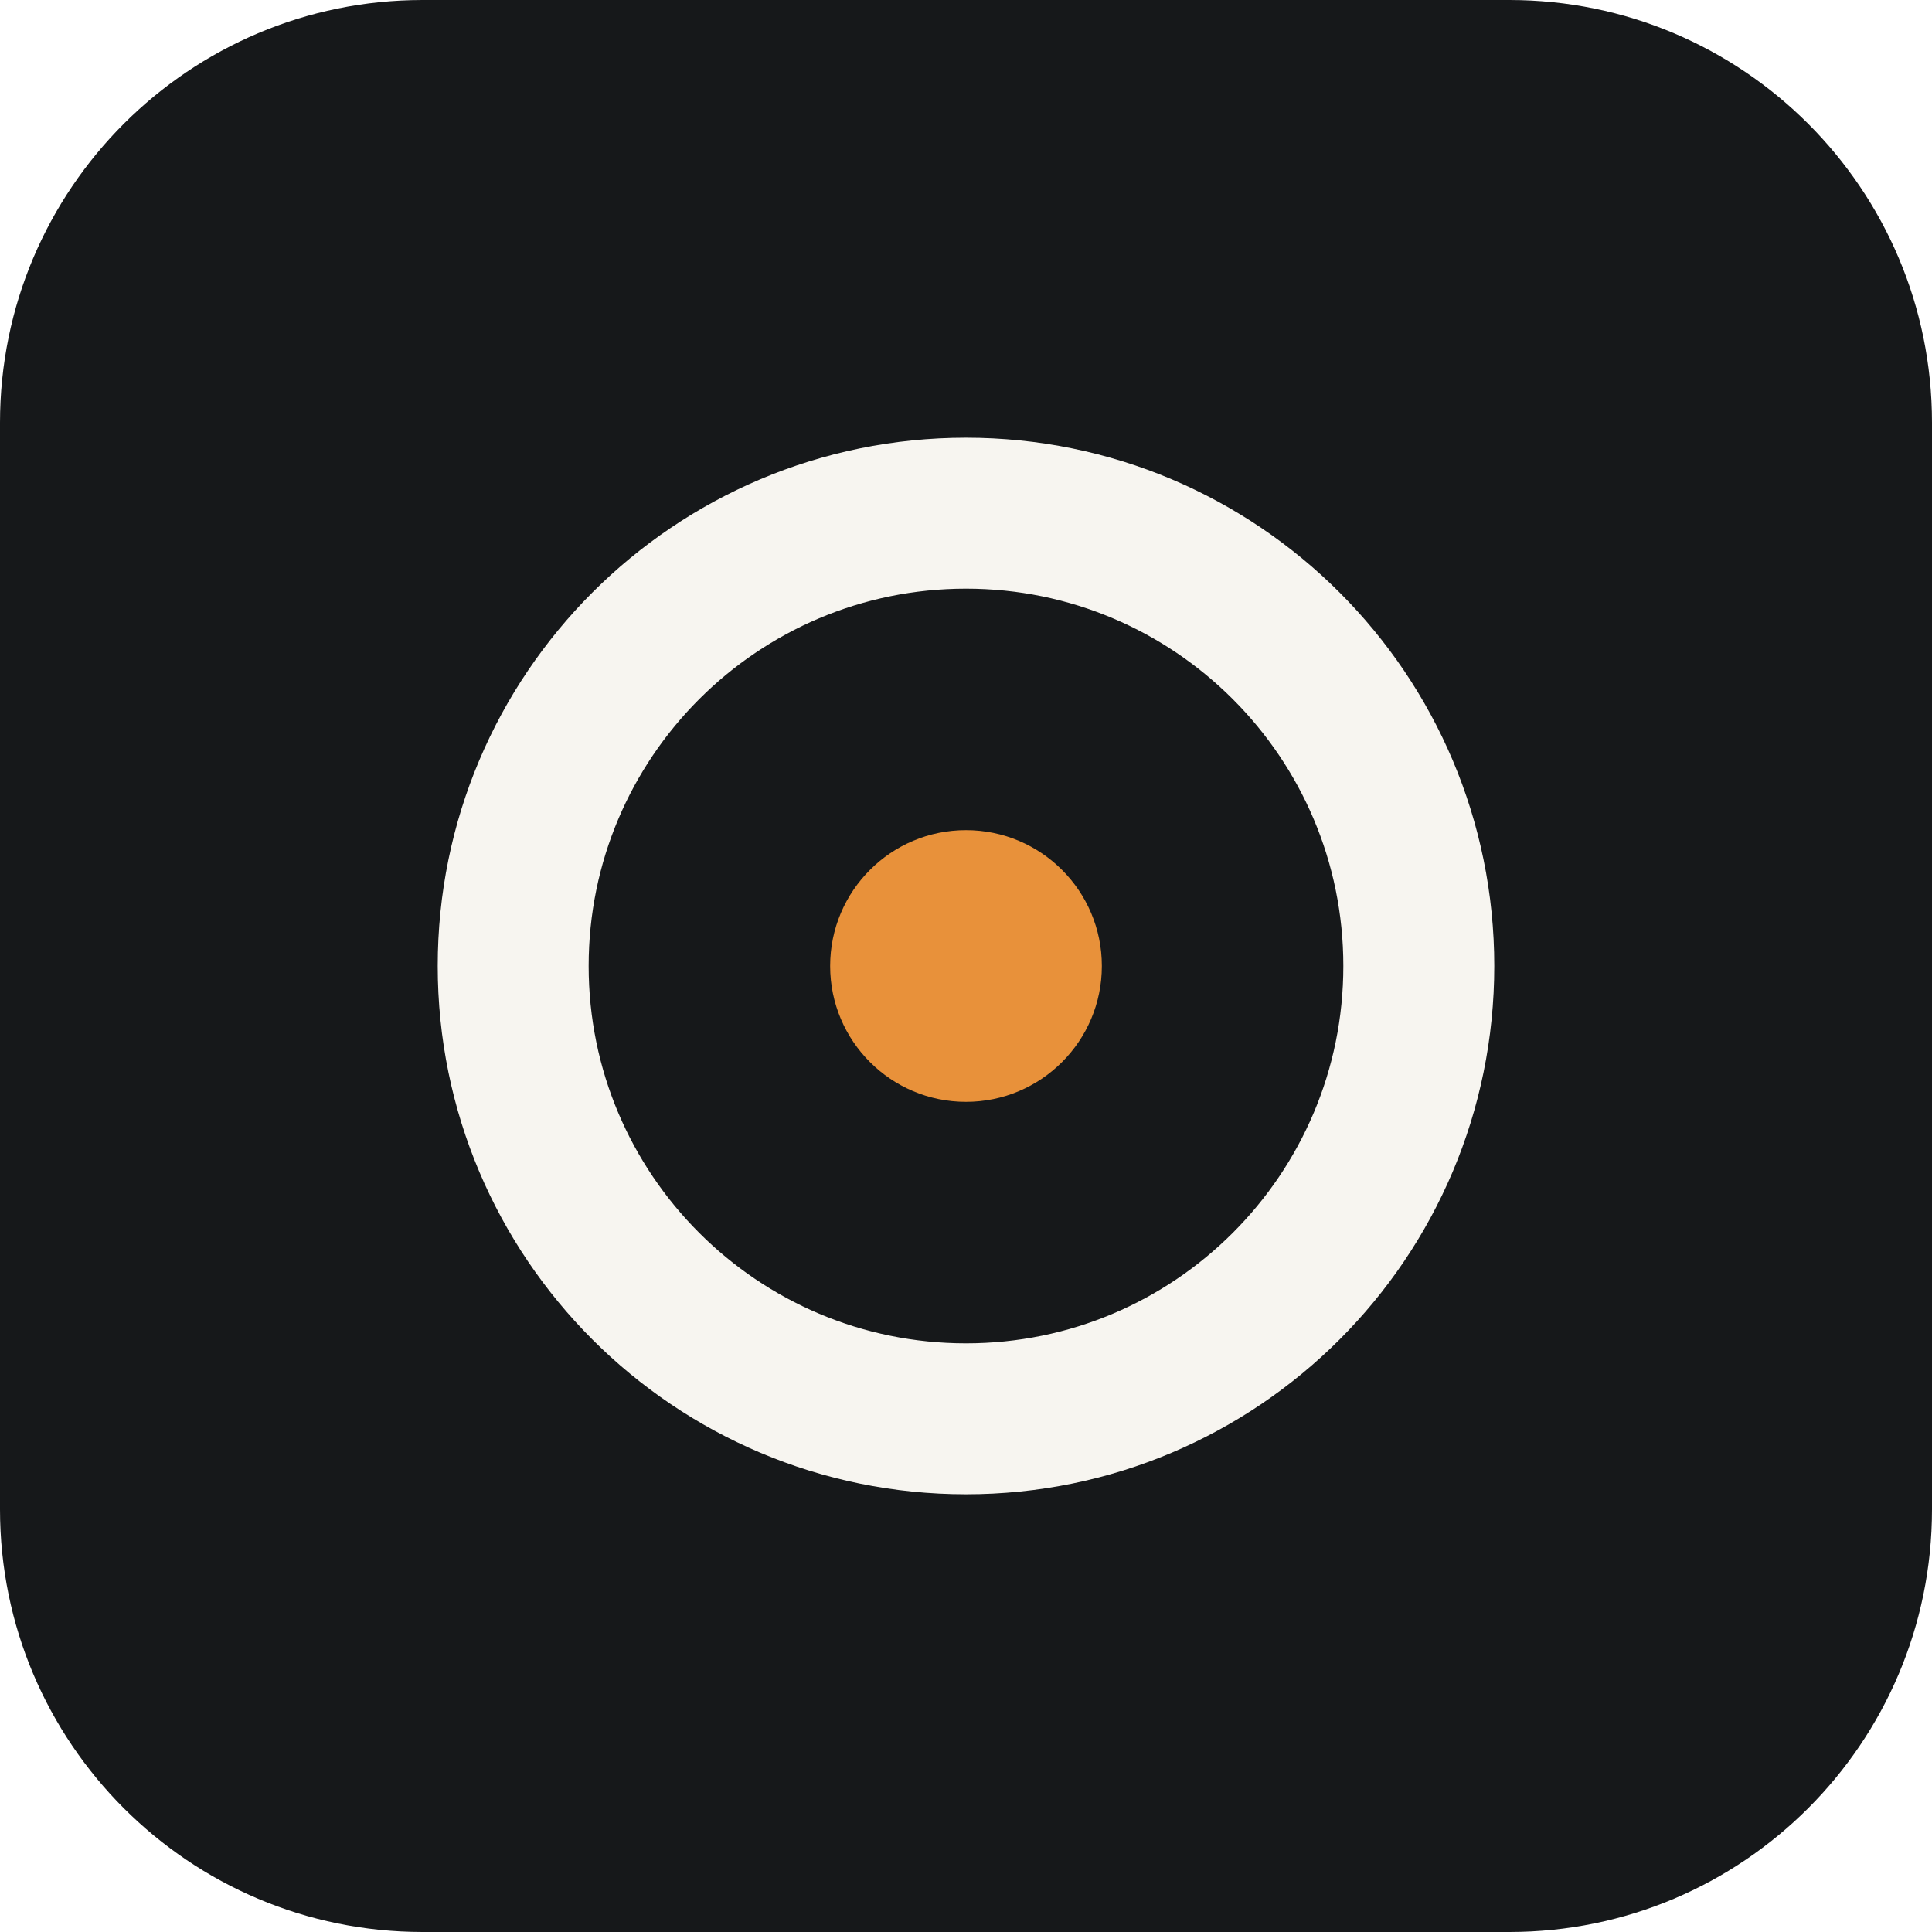
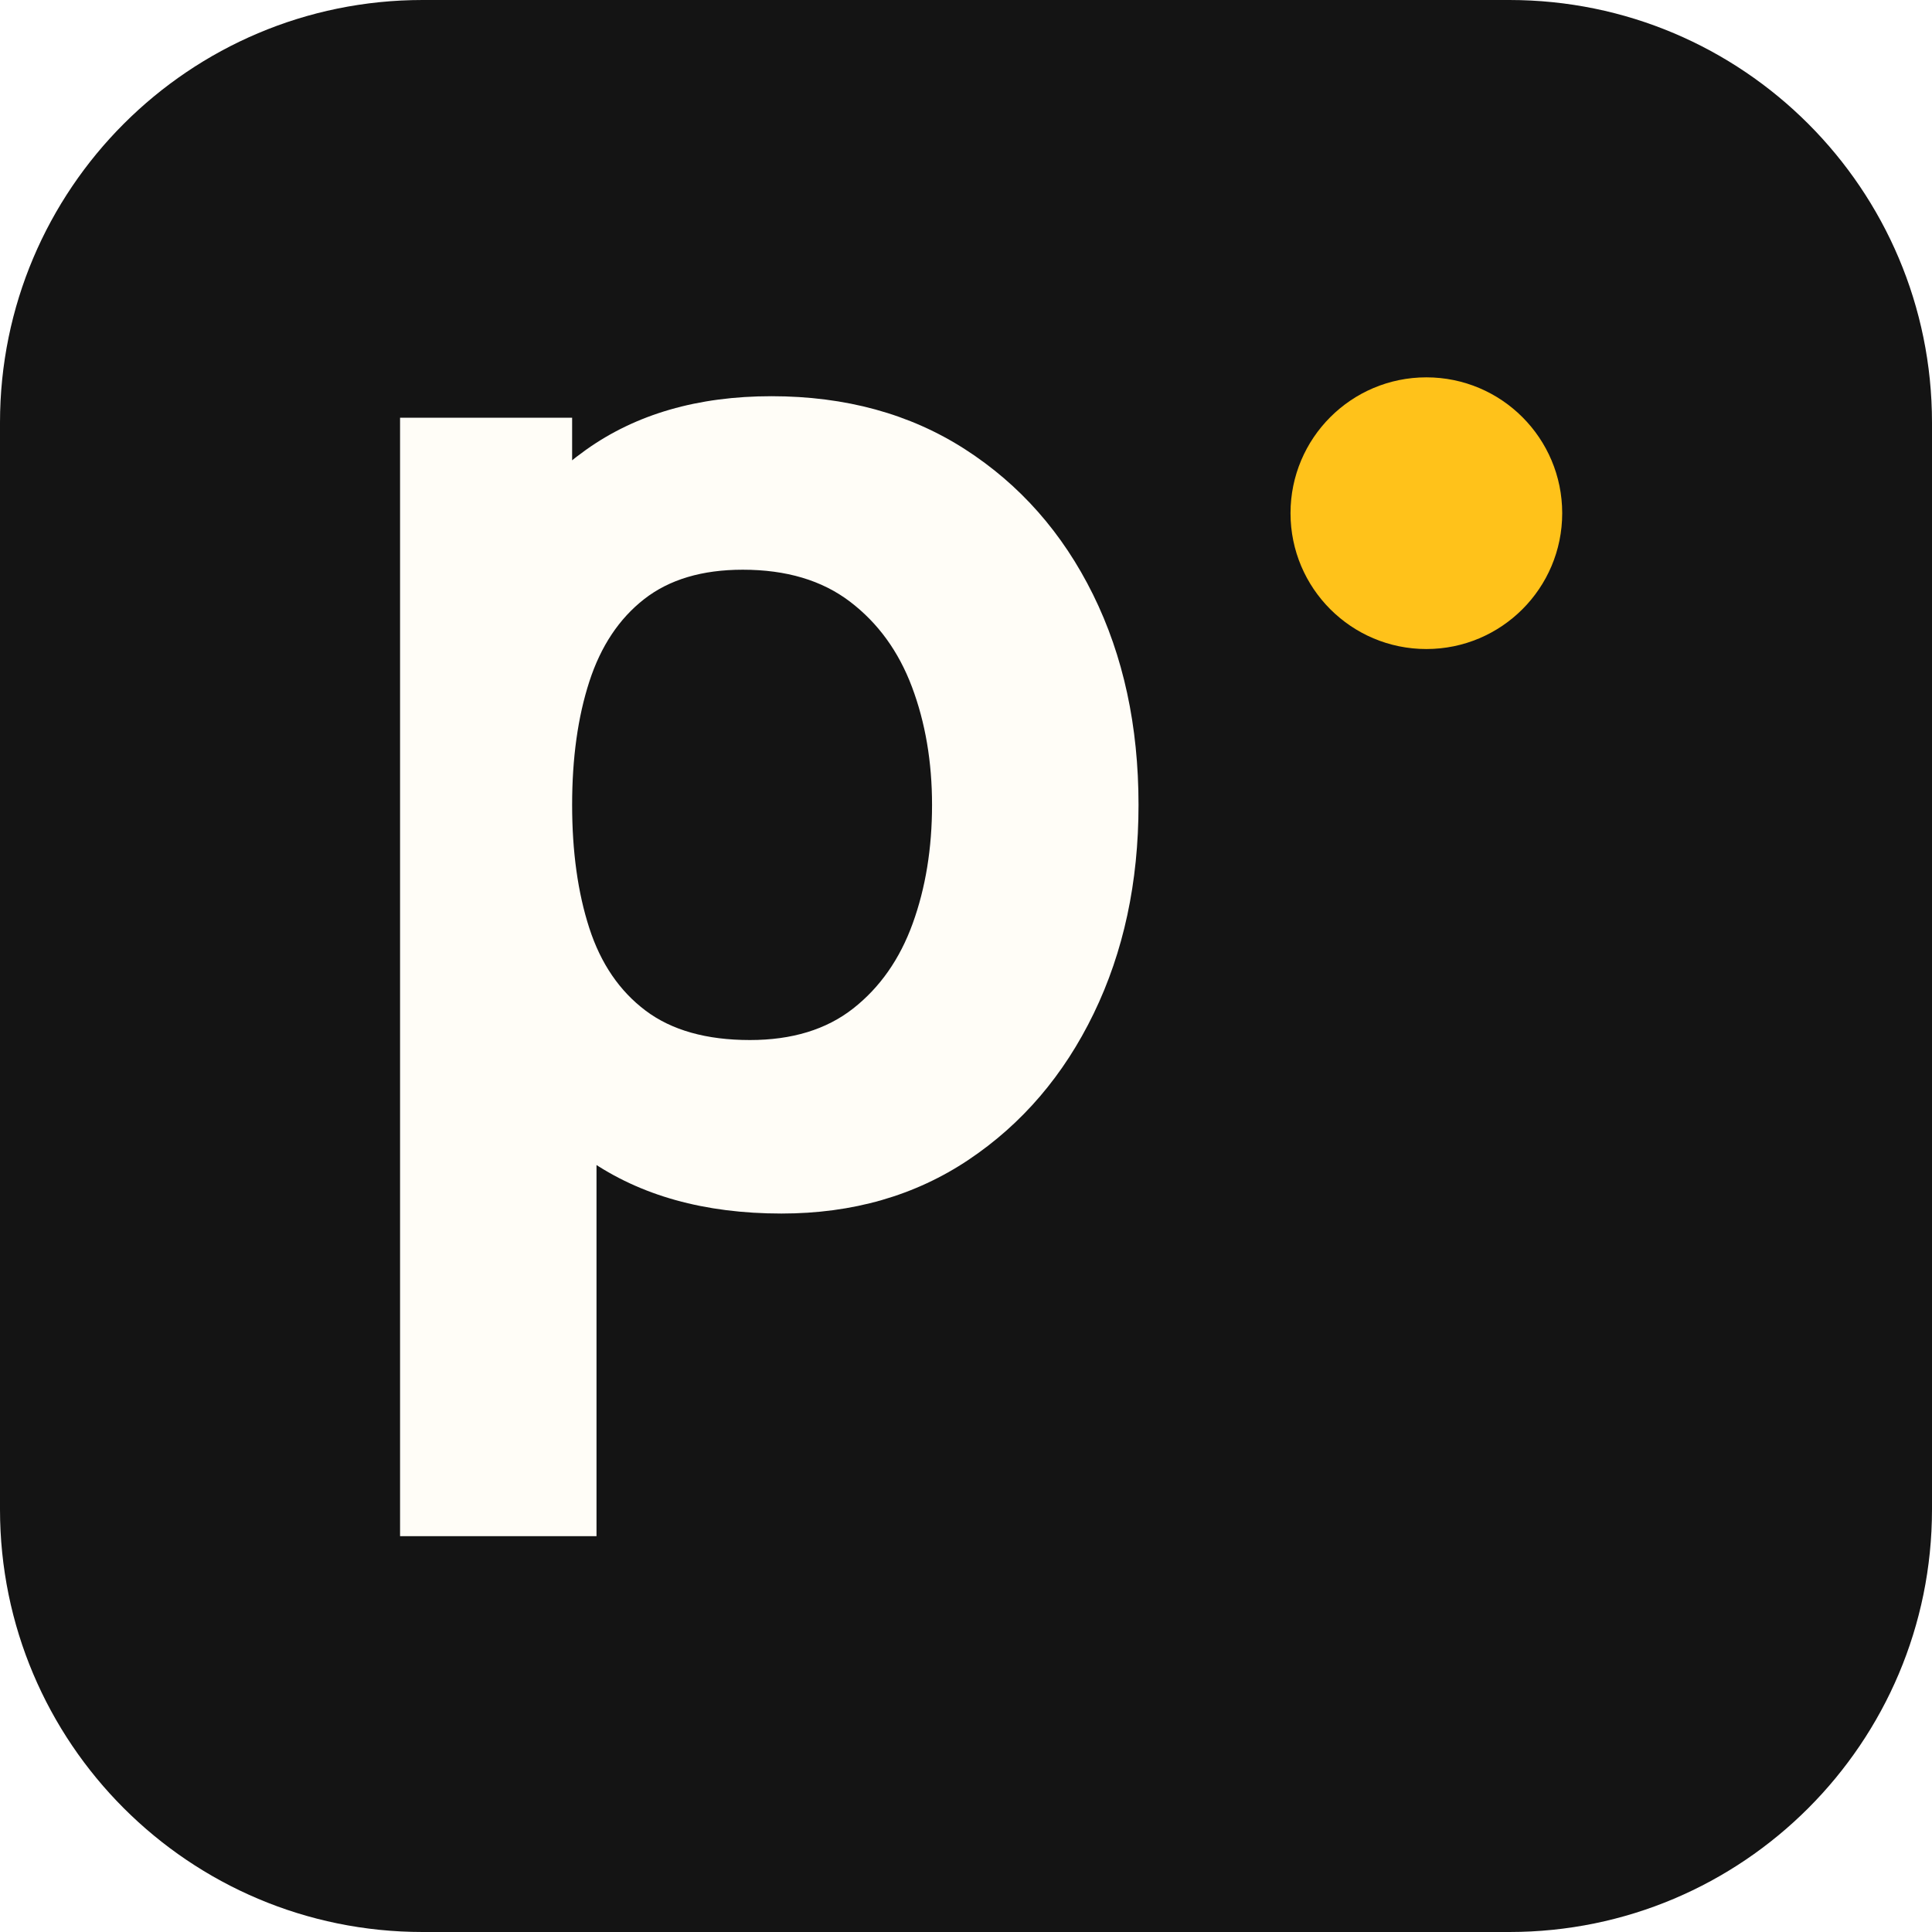
<svg xmlns="http://www.w3.org/2000/svg" viewBox="0 0 512 512">
-   <rect width="512" height="512" rx="112" fill="#16181a" />
-   <circle cx="256" cy="256" r="120" fill="none" stroke="#f7f5f0" stroke-width="40" />
-   <circle cx="256" cy="256" r="36" fill="#e8913a" />
+   <rect width="512" height="512" rx="112" fill="#141414" />
+   <path transform="translate(79.8 315.9) scale(.19)" fill="#FFFDF7" d="M670 30Q509 30 401.0 -45.0Q293 -120 238.5 -249.0Q184 -378 184 -540Q184 -702 238.0 -831.0Q292 -960 397.0 -1035.0Q502 -1110 656 -1110Q811 -1110 926.0 -1036.0Q1041 -962 1104.5 -833.5Q1168 -705 1168 -540Q1168 -378 1105.5 -249.0Q1043 -120 931.0 -45.0Q819 30 670 30ZM138 480V-1080H378V-340H412V480ZM626 -212Q714 -212 770.0 -256.0Q826 -300 853.0 -374.5Q880 -449 880 -540Q880 -630 852.0 -704.5Q824 -779 765.5 -823.5Q707 -868 616 -868Q531 -868 478.5 -827.0Q426 -786 402.0 -712.0Q378 -638 378 -540Q378 -442 402.0 -368.0Q426 -294 480.5 -253.0Q535 -212 626 -212Z" />
+   <circle cx="378" cy="136" r="36" fill="#FFC21A" />
</svg>
